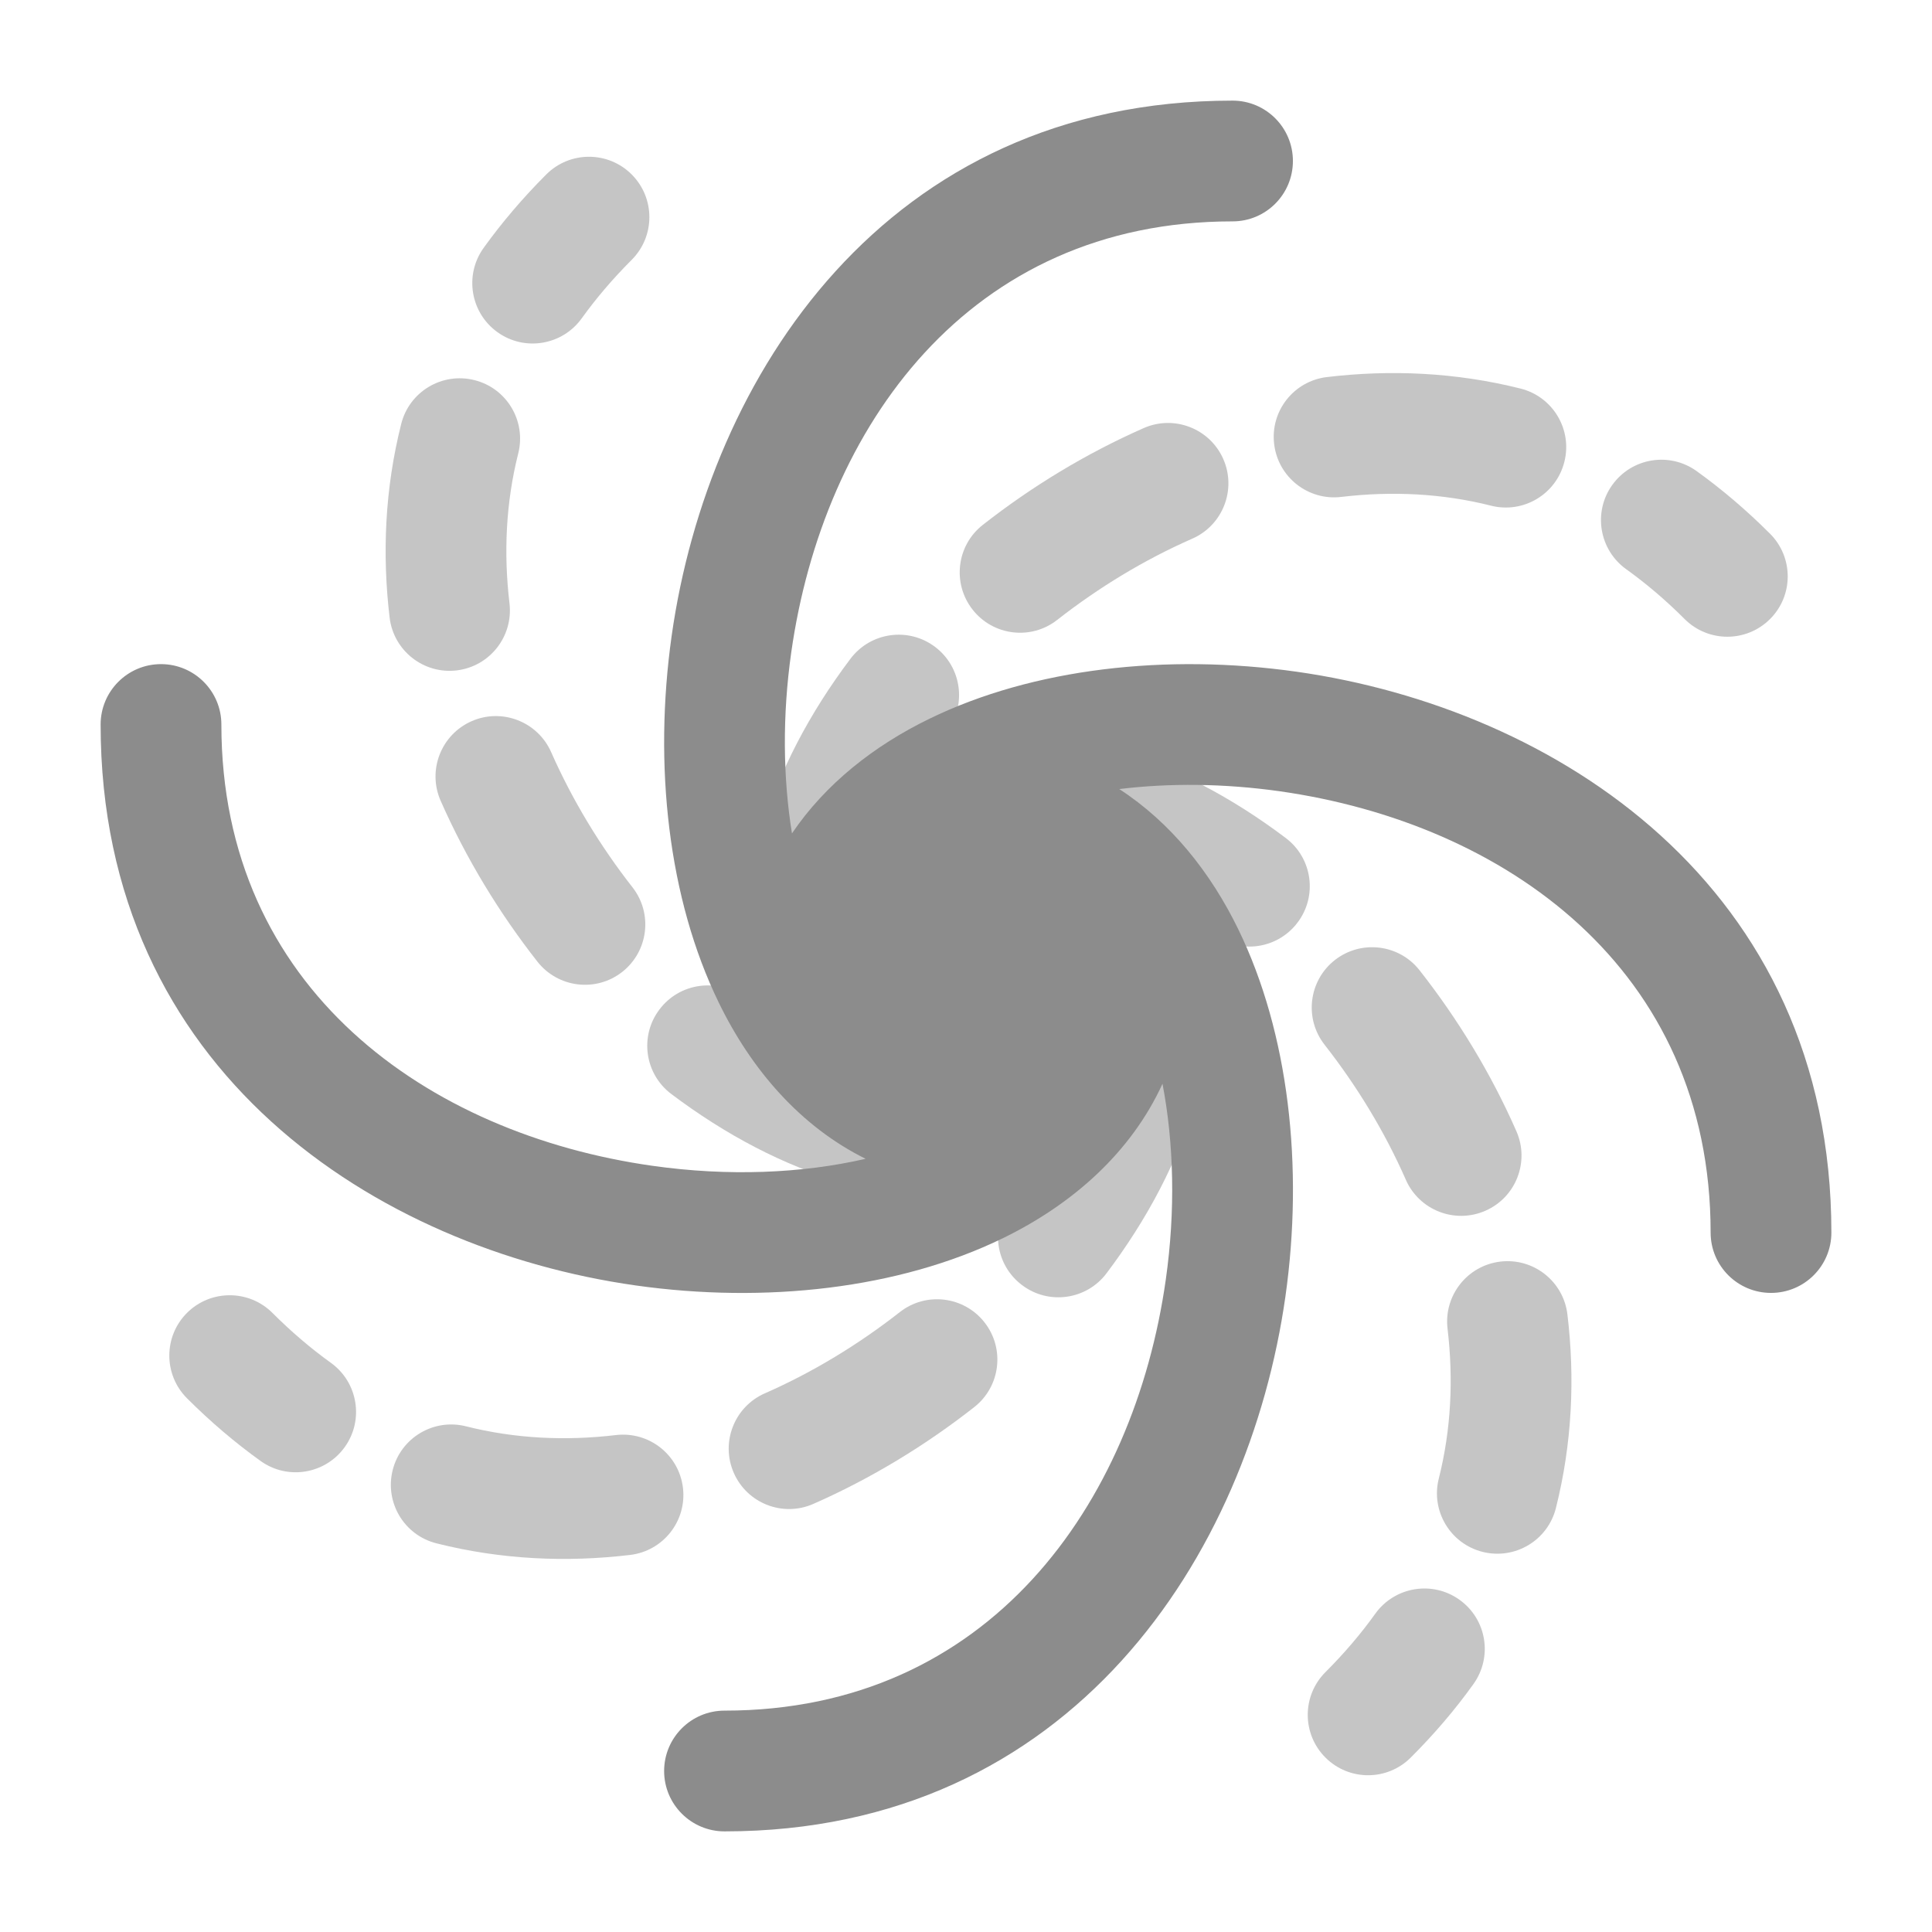
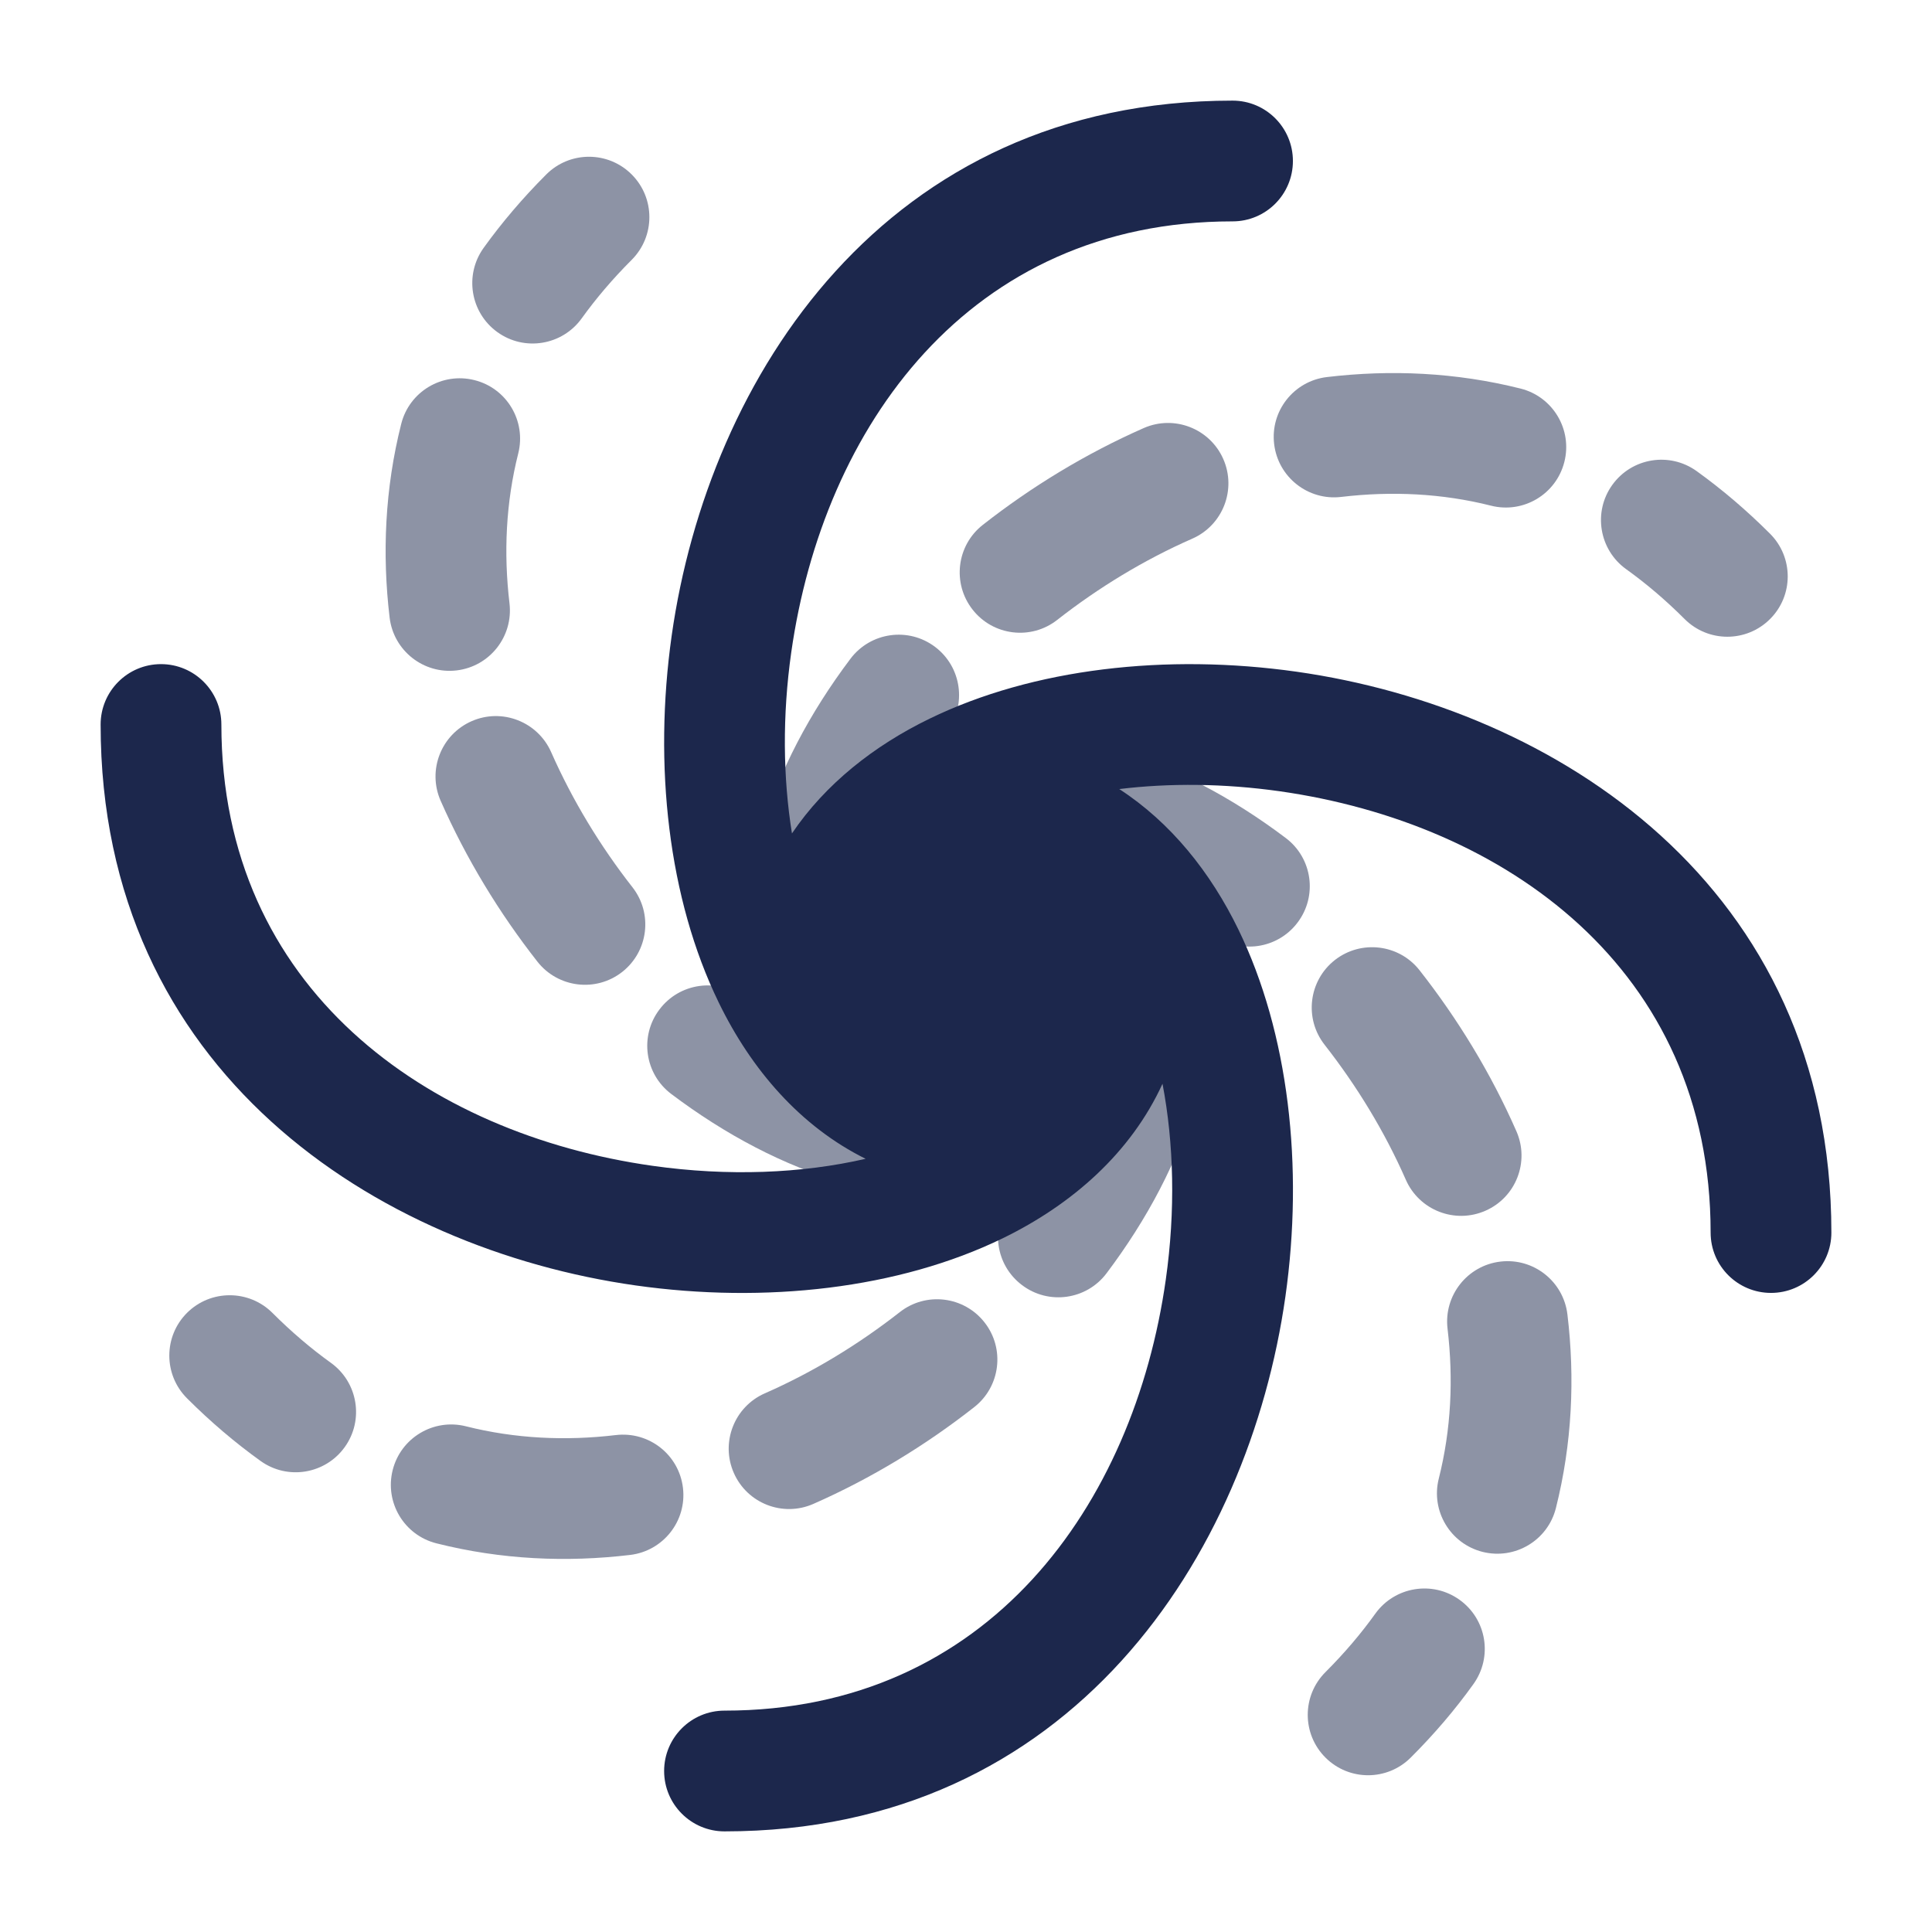
- <svg xmlns="http://www.w3.org/2000/svg" width="40px" height="40px" viewBox="0 0 24 24" fill="none">
+ <svg xmlns="http://www.w3.org/2000/svg" width="35px" height="35px" viewBox="0 0 24 24" fill="none">
  <g id="SVGRepo_bgCarrier" stroke-width="0" />
  <g id="SVGRepo_tracerCarrier" stroke-linecap="round" stroke-linejoin="round" />
  <g id="SVGRepo_iconCarrier">
    <g opacity="0.5">
-       <path d="M12.735 14.654C12.466 14.631 12.217 14.464 12.105 14.197C11.944 13.816 12.123 13.376 12.505 13.215C12.729 13.12 12.946 12.977 13.15 12.774C13.422 12.501 13.851 12.482 14.146 12.716C14.208 12.717 14.271 12.726 14.333 12.744C14.732 12.857 14.963 13.271 14.851 13.669C14.64 14.416 14.251 15.147 13.746 15.817C13.497 16.148 13.026 16.214 12.696 15.964C12.365 15.715 12.299 15.245 12.549 14.914C12.614 14.827 12.676 14.741 12.735 14.654Z" fill="#8c8c8c" />
-       <path d="M10.487 14.695C10.885 14.807 11.3 14.575 11.412 14.177C11.43 14.114 11.439 14.051 11.44 13.988C11.673 13.694 11.653 13.265 11.382 12.994C11.178 12.79 11.035 12.573 10.94 12.348C10.779 11.967 10.339 11.788 9.958 11.949C9.692 12.061 9.524 12.309 9.502 12.578C9.415 12.519 9.328 12.457 9.242 12.392C8.912 12.143 8.441 12.209 8.192 12.54C7.942 12.87 8.008 13.341 8.339 13.59C9.009 14.095 9.74 14.484 10.487 14.695Z" fill="#8c8c8c" />
-       <path d="M6.676 11.946C6.932 12.272 7.403 12.329 7.729 12.074C8.055 11.818 8.112 11.347 7.856 11.021C7.456 10.51 7.111 9.942 6.847 9.344C6.68 8.965 6.237 8.792 5.858 8.959C5.479 9.126 5.307 9.569 5.474 9.948C5.791 10.667 6.202 11.342 6.676 11.946Z" fill="#8c8c8c" />
-       <path d="M4.84 7.672C4.889 8.083 5.262 8.377 5.673 8.328C6.085 8.279 6.378 7.905 6.329 7.494C6.255 6.869 6.284 6.242 6.438 5.632C6.539 5.23 6.296 4.823 5.894 4.722C5.492 4.621 5.085 4.864 4.984 5.266C4.781 6.07 4.746 6.883 4.84 7.672Z" fill="#8c8c8c" />
-       <path d="M6.008 3.079C5.766 3.416 5.843 3.884 6.179 4.126C6.515 4.368 6.984 4.291 7.226 3.955C7.403 3.709 7.609 3.466 7.847 3.228C8.14 2.935 8.14 2.46 7.847 2.167C7.554 1.874 7.079 1.874 6.786 2.167C6.493 2.46 6.234 2.765 6.008 3.079Z" fill="#8c8c8c" />
-       <path d="M11.763 9.086C11.698 9.172 11.636 9.259 11.576 9.346C11.846 9.369 12.094 9.536 12.206 9.803C12.367 10.184 12.188 10.624 11.807 10.785C11.582 10.88 11.365 11.022 11.161 11.226C10.889 11.498 10.46 11.518 10.165 11.284C10.104 11.283 10.041 11.274 9.978 11.256C9.58 11.143 9.348 10.729 9.46 10.33C9.671 9.584 10.06 8.853 10.565 8.183C10.815 7.852 11.285 7.786 11.616 8.036C11.946 8.285 12.012 8.755 11.763 9.086Z" fill="#8c8c8c" />
-       <path d="M13.825 9.305C13.426 9.193 13.012 9.424 12.899 9.823C12.882 9.886 12.872 9.949 12.871 10.011C12.638 10.306 12.658 10.734 12.93 11.006C13.134 11.21 13.277 11.427 13.371 11.651C13.532 12.033 13.972 12.212 14.354 12.051C14.62 11.939 14.787 11.691 14.81 11.422C14.896 11.481 14.983 11.543 15.069 11.608C15.4 11.857 15.87 11.791 16.119 11.46C16.369 11.13 16.303 10.659 15.972 10.41C15.303 9.905 14.572 9.516 13.825 9.305Z" fill="#8c8c8c" />
-       <path d="M17.635 12.054C17.38 11.728 16.908 11.671 16.582 11.926C16.256 12.182 16.199 12.653 16.455 12.979C16.855 13.49 17.201 14.057 17.464 14.656C17.631 15.035 18.074 15.207 18.453 15.04C18.832 14.874 19.004 14.431 18.837 14.052C18.521 13.332 18.109 12.658 17.635 12.054Z" fill="#8c8c8c" />
-       <path d="M19.471 16.328C19.422 15.917 19.049 15.623 18.638 15.672C18.227 15.721 17.933 16.094 17.982 16.506C18.056 17.131 18.027 17.757 17.873 18.368C17.772 18.769 18.016 19.177 18.417 19.278C18.819 19.379 19.227 19.136 19.328 18.734C19.53 17.93 19.566 17.117 19.471 16.328Z" fill="#8c8c8c" />
-       <path d="M18.303 20.921C18.545 20.584 18.469 20.116 18.132 19.874C17.796 19.632 17.327 19.709 17.085 20.045C16.909 20.291 16.703 20.534 16.465 20.772C16.172 21.065 16.172 21.54 16.465 21.833C16.758 22.126 17.232 22.126 17.525 21.833C17.819 21.54 18.078 21.235 18.303 20.921Z" fill="#8c8c8c" />
-       <path d="M12.082 7.573C11.826 7.247 11.883 6.775 12.209 6.52C12.813 6.046 13.488 5.635 14.207 5.318C14.586 5.151 15.029 5.323 15.196 5.702C15.363 6.081 15.191 6.524 14.812 6.691C14.213 6.954 13.645 7.3 13.134 7.7C12.809 7.956 12.337 7.899 12.082 7.573Z" fill="#8c8c8c" />
-       <path d="M15.828 5.517C15.778 5.106 16.072 4.733 16.483 4.684C17.273 4.59 18.085 4.625 18.889 4.827C19.291 4.928 19.535 5.336 19.433 5.738C19.332 6.139 18.925 6.383 18.523 6.282C17.913 6.128 17.286 6.099 16.661 6.173C16.25 6.222 15.877 5.928 15.828 5.517Z" fill="#8c8c8c" />
-       <path d="M20.029 6.023C20.271 5.687 20.739 5.61 21.076 5.852C21.39 6.078 21.695 6.337 21.988 6.63C22.281 6.923 22.281 7.398 21.988 7.69C21.695 7.983 21.22 7.983 20.927 7.69C20.69 7.453 20.447 7.247 20.2 7.07C19.864 6.828 19.787 6.359 20.029 6.023Z" fill="#8c8c8c" />
-       <path d="M12.102 17.48C12.428 17.225 12.486 16.753 12.23 16.427C11.974 16.101 11.503 16.044 11.177 16.3C10.666 16.7 10.099 17.046 9.5 17.309C9.121 17.476 8.949 17.919 9.116 18.298C9.283 18.677 9.725 18.849 10.104 18.682C10.824 18.365 11.498 17.954 12.102 17.48Z" fill="#8c8c8c" />
-       <path d="M7.828 19.316C8.239 19.267 8.533 18.894 8.484 18.483C8.435 18.071 8.062 17.778 7.65 17.827C7.026 17.901 6.399 17.872 5.788 17.718C5.387 17.617 4.979 17.86 4.878 18.262C4.777 18.664 5.02 19.071 5.422 19.172C6.226 19.375 7.039 19.41 7.828 19.316Z" fill="#8c8c8c" />
-       <path d="M3.236 18.148C3.572 18.39 4.04 18.313 4.282 17.977C4.524 17.641 4.447 17.172 4.111 16.93C3.865 16.753 3.622 16.547 3.384 16.309C3.091 16.017 2.616 16.017 2.323 16.309C2.03 16.602 2.03 17.077 2.323 17.37C2.616 17.663 2.921 17.922 3.236 18.148Z" fill="#8c8c8c" />
+       <path d="M12.735 14.654C12.466 14.631 12.217 14.464 12.105 14.197C11.944 13.816 12.123 13.376 12.505 13.215C12.729 13.12 12.946 12.977 13.15 12.774C13.422 12.501 13.851 12.482 14.146 12.716C14.208 12.717 14.271 12.726 14.333 12.744C14.732 12.857 14.963 13.271 14.851 13.669C14.64 14.416 14.251 15.147 13.746 15.817C13.497 16.148 13.026 16.214 12.696 15.964C12.365 15.715 12.299 15.245 12.549 14.914C12.614 14.827 12.676 14.741 12.735 14.654Z" fill="#1C274C" />
+       <path d="M10.487 14.695C10.885 14.807 11.3 14.575 11.412 14.177C11.43 14.114 11.439 14.051 11.44 13.988C11.673 13.694 11.653 13.265 11.382 12.994C11.178 12.79 11.035 12.573 10.94 12.348C10.779 11.967 10.339 11.788 9.958 11.949C9.692 12.061 9.524 12.309 9.502 12.578C9.415 12.519 9.328 12.457 9.242 12.392C8.912 12.143 8.441 12.209 8.192 12.54C7.942 12.87 8.008 13.341 8.339 13.59C9.009 14.095 9.74 14.484 10.487 14.695Z" fill="#1C274C" />
+       <path d="M6.676 11.946C6.932 12.272 7.403 12.329 7.729 12.074C8.055 11.818 8.112 11.347 7.856 11.021C7.456 10.51 7.111 9.942 6.847 9.344C6.68 8.965 6.237 8.792 5.858 8.959C5.479 9.126 5.307 9.569 5.474 9.948C5.791 10.667 6.202 11.342 6.676 11.946Z" fill="#1C274C" />
+       <path d="M4.84 7.672C4.889 8.083 5.262 8.377 5.673 8.328C6.085 8.279 6.378 7.905 6.329 7.494C6.255 6.869 6.284 6.242 6.438 5.632C6.539 5.23 6.296 4.823 5.894 4.722C5.492 4.621 5.085 4.864 4.984 5.266C4.781 6.07 4.746 6.883 4.84 7.672Z" fill="#1C274C" />
+       <path d="M6.008 3.079C5.766 3.416 5.843 3.884 6.179 4.126C6.515 4.368 6.984 4.291 7.226 3.955C7.403 3.709 7.609 3.466 7.847 3.228C8.14 2.935 8.14 2.46 7.847 2.167C7.554 1.874 7.079 1.874 6.786 2.167C6.493 2.46 6.234 2.765 6.008 3.079Z" fill="#1C274C" />
+       <path d="M11.763 9.086C11.698 9.172 11.636 9.259 11.576 9.346C11.846 9.369 12.094 9.536 12.206 9.803C12.367 10.184 12.188 10.624 11.807 10.785C11.582 10.88 11.365 11.022 11.161 11.226C10.889 11.498 10.46 11.518 10.165 11.284C10.104 11.283 10.041 11.274 9.978 11.256C9.58 11.143 9.348 10.729 9.46 10.33C9.671 9.584 10.06 8.853 10.565 8.183C10.815 7.852 11.285 7.786 11.616 8.036C11.946 8.285 12.012 8.755 11.763 9.086Z" fill="#1C274C" />
+       <path d="M13.825 9.305C13.426 9.193 13.012 9.424 12.899 9.823C12.882 9.886 12.872 9.949 12.871 10.011C12.638 10.306 12.658 10.734 12.93 11.006C13.134 11.21 13.277 11.427 13.371 11.651C13.532 12.033 13.972 12.212 14.354 12.051C14.62 11.939 14.787 11.691 14.81 11.422C14.896 11.481 14.983 11.543 15.069 11.608C15.4 11.857 15.87 11.791 16.119 11.46C16.369 11.13 16.303 10.659 15.972 10.41C15.303 9.905 14.572 9.516 13.825 9.305Z" fill="#1C274C" />
+       <path d="M17.635 12.054C17.38 11.728 16.908 11.671 16.582 11.926C16.256 12.182 16.199 12.653 16.455 12.979C16.855 13.49 17.201 14.057 17.464 14.656C17.631 15.035 18.074 15.207 18.453 15.04C18.832 14.874 19.004 14.431 18.837 14.052C18.521 13.332 18.109 12.658 17.635 12.054Z" fill="#1C274C" />
+       <path d="M19.471 16.328C19.422 15.917 19.049 15.623 18.638 15.672C18.227 15.721 17.933 16.094 17.982 16.506C18.056 17.131 18.027 17.757 17.873 18.368C17.772 18.769 18.016 19.177 18.417 19.278C18.819 19.379 19.227 19.136 19.328 18.734C19.53 17.93 19.566 17.117 19.471 16.328Z" fill="#1C274C" />
+       <path d="M18.303 20.921C18.545 20.584 18.469 20.116 18.132 19.874C17.796 19.632 17.327 19.709 17.085 20.045C16.909 20.291 16.703 20.534 16.465 20.772C16.172 21.065 16.172 21.54 16.465 21.833C16.758 22.126 17.232 22.126 17.525 21.833C17.819 21.54 18.078 21.235 18.303 20.921Z" fill="#1C274C" />
+       <path d="M12.082 7.573C11.826 7.247 11.883 6.775 12.209 6.52C12.813 6.046 13.488 5.635 14.207 5.318C14.586 5.151 15.029 5.323 15.196 5.702C15.363 6.081 15.191 6.524 14.812 6.691C14.213 6.954 13.645 7.3 13.134 7.7C12.809 7.956 12.337 7.899 12.082 7.573Z" fill="#1C274C" />
+       <path d="M15.828 5.517C15.778 5.106 16.072 4.733 16.483 4.684C17.273 4.59 18.085 4.625 18.889 4.827C19.291 4.928 19.535 5.336 19.433 5.738C19.332 6.139 18.925 6.383 18.523 6.282C17.913 6.128 17.286 6.099 16.661 6.173C16.25 6.222 15.877 5.928 15.828 5.517Z" fill="#1C274C" />
+       <path d="M20.029 6.023C20.271 5.687 20.739 5.61 21.076 5.852C21.39 6.078 21.695 6.337 21.988 6.63C22.281 6.923 22.281 7.398 21.988 7.69C21.695 7.983 21.22 7.983 20.927 7.69C20.69 7.453 20.447 7.247 20.2 7.07C19.864 6.828 19.787 6.359 20.029 6.023Z" fill="#1C274C" />
+       <path d="M12.102 17.48C12.428 17.225 12.486 16.753 12.23 16.427C11.974 16.101 11.503 16.044 11.177 16.3C10.666 16.7 10.099 17.046 9.5 17.309C9.121 17.476 8.949 17.919 9.116 18.298C9.283 18.677 9.725 18.849 10.104 18.682C10.824 18.365 11.498 17.954 12.102 17.48Z" fill="#1C274C" />
+       <path d="M7.828 19.316C8.239 19.267 8.533 18.894 8.484 18.483C8.435 18.071 8.062 17.778 7.65 17.827C7.026 17.901 6.399 17.872 5.788 17.718C5.387 17.617 4.979 17.86 4.878 18.262C4.777 18.664 5.02 19.071 5.422 19.172C6.226 19.375 7.039 19.41 7.828 19.316Z" fill="#1C274C" />
+       <path d="M3.236 18.148C3.572 18.39 4.04 18.313 4.282 17.977C4.524 17.641 4.447 17.172 4.111 16.93C3.865 16.753 3.622 16.547 3.384 16.309C3.091 16.017 2.616 16.017 2.323 16.309C2.03 16.602 2.03 17.077 2.323 17.37C2.616 17.663 2.921 17.922 3.236 18.148Z" fill="#1C274C" />
    </g>
-     <path d="M8.928 12.453C9.334 13.289 9.944 13.994 10.753 14.395C9.96 14.578 9.043 14.615 8.105 14.482C5.314 14.087 2.75 12.284 2.75 9C2.75 8.586 2.414 8.25 2 8.25C1.586 8.25 1.25 8.586 1.25 9C1.25 13.316 4.686 15.513 7.895 15.968C9.507 16.196 11.165 16.01 12.453 15.384C13.321 14.962 14.049 14.319 14.441 13.463C14.583 14.204 14.603 15.041 14.482 15.895C14.087 18.686 12.284 21.25 9 21.25C8.586 21.25 8.25 21.586 8.25 22C8.25 22.414 8.586 22.75 9 22.75C13.316 22.75 15.513 19.314 15.968 16.105C16.196 14.493 16.01 12.835 15.384 11.547C15.038 10.835 14.543 10.217 13.904 9.802C14.529 9.726 15.206 9.732 15.895 9.829C18.686 10.225 21.25 12.027 21.25 15.312C21.25 15.726 21.586 16.061 22 16.061C22.414 16.061 22.75 15.726 22.75 15.312C22.75 10.996 19.314 8.799 16.105 8.344C14.493 8.116 12.835 8.301 11.547 8.928C10.855 9.264 10.253 9.74 9.838 10.353C9.726 9.658 9.718 8.889 9.829 8.105C10.225 5.314 12.027 2.75 15.312 2.75C15.726 2.75 16.061 2.414 16.061 2C16.061 1.586 15.726 1.25 15.312 1.25C10.996 1.25 8.799 4.686 8.344 7.895C8.116 9.507 8.301 11.165 8.928 12.453Z" fill="#8c8c8c" />
+     <path d="M8.928 12.453C9.334 13.289 9.944 13.994 10.753 14.395C9.96 14.578 9.043 14.615 8.105 14.482C5.314 14.087 2.75 12.284 2.75 9C2.75 8.586 2.414 8.25 2 8.25C1.586 8.25 1.25 8.586 1.25 9C1.25 13.316 4.686 15.513 7.895 15.968C9.507 16.196 11.165 16.01 12.453 15.384C13.321 14.962 14.049 14.319 14.441 13.463C14.583 14.204 14.603 15.041 14.482 15.895C14.087 18.686 12.284 21.25 9 21.25C8.586 21.25 8.25 21.586 8.25 22C8.25 22.414 8.586 22.75 9 22.75C13.316 22.75 15.513 19.314 15.968 16.105C16.196 14.493 16.01 12.835 15.384 11.547C15.038 10.835 14.543 10.217 13.904 9.802C14.529 9.726 15.206 9.732 15.895 9.829C18.686 10.225 21.25 12.027 21.25 15.312C21.25 15.726 21.586 16.061 22 16.061C22.414 16.061 22.75 15.726 22.75 15.312C22.75 10.996 19.314 8.799 16.105 8.344C14.493 8.116 12.835 8.301 11.547 8.928C10.855 9.264 10.253 9.74 9.838 10.353C9.726 9.658 9.718 8.889 9.829 8.105C10.225 5.314 12.027 2.75 15.312 2.75C15.726 2.75 16.061 2.414 16.061 2C16.061 1.586 15.726 1.25 15.312 1.25C10.996 1.25 8.799 4.686 8.344 7.895C8.116 9.507 8.301 11.165 8.928 12.453Z" fill="#1C274C" />
  </g>
</svg>
